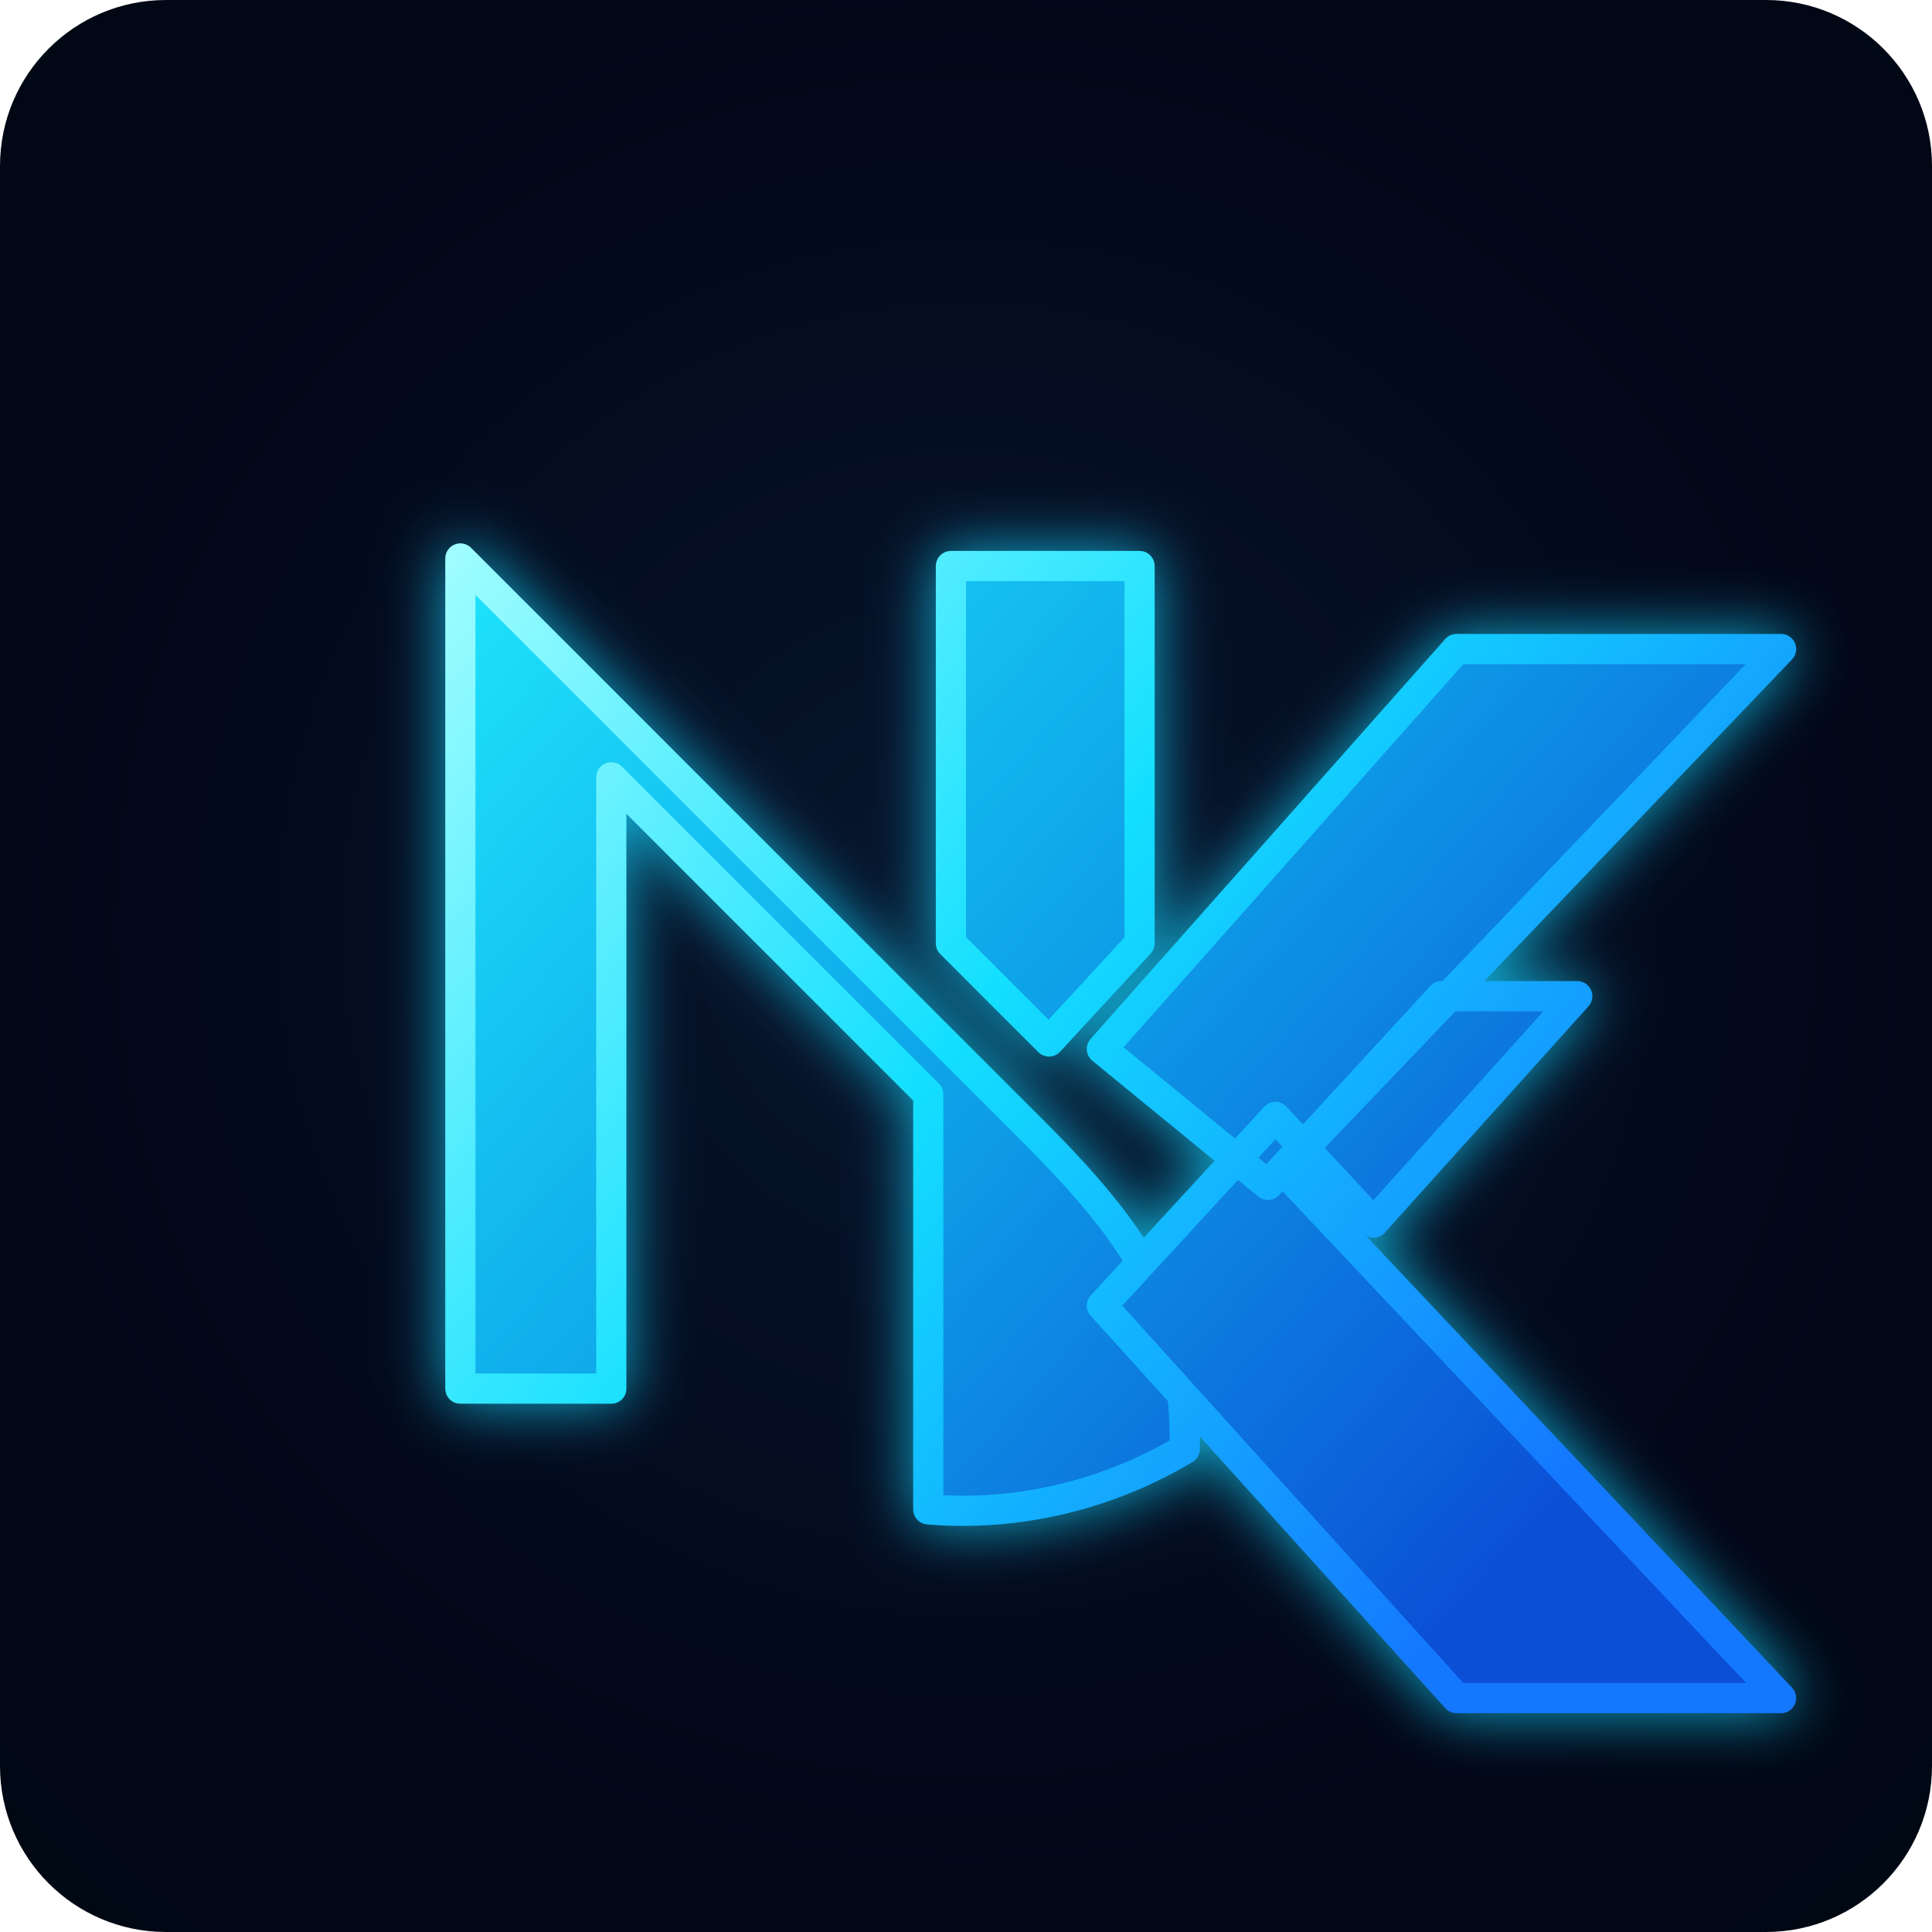
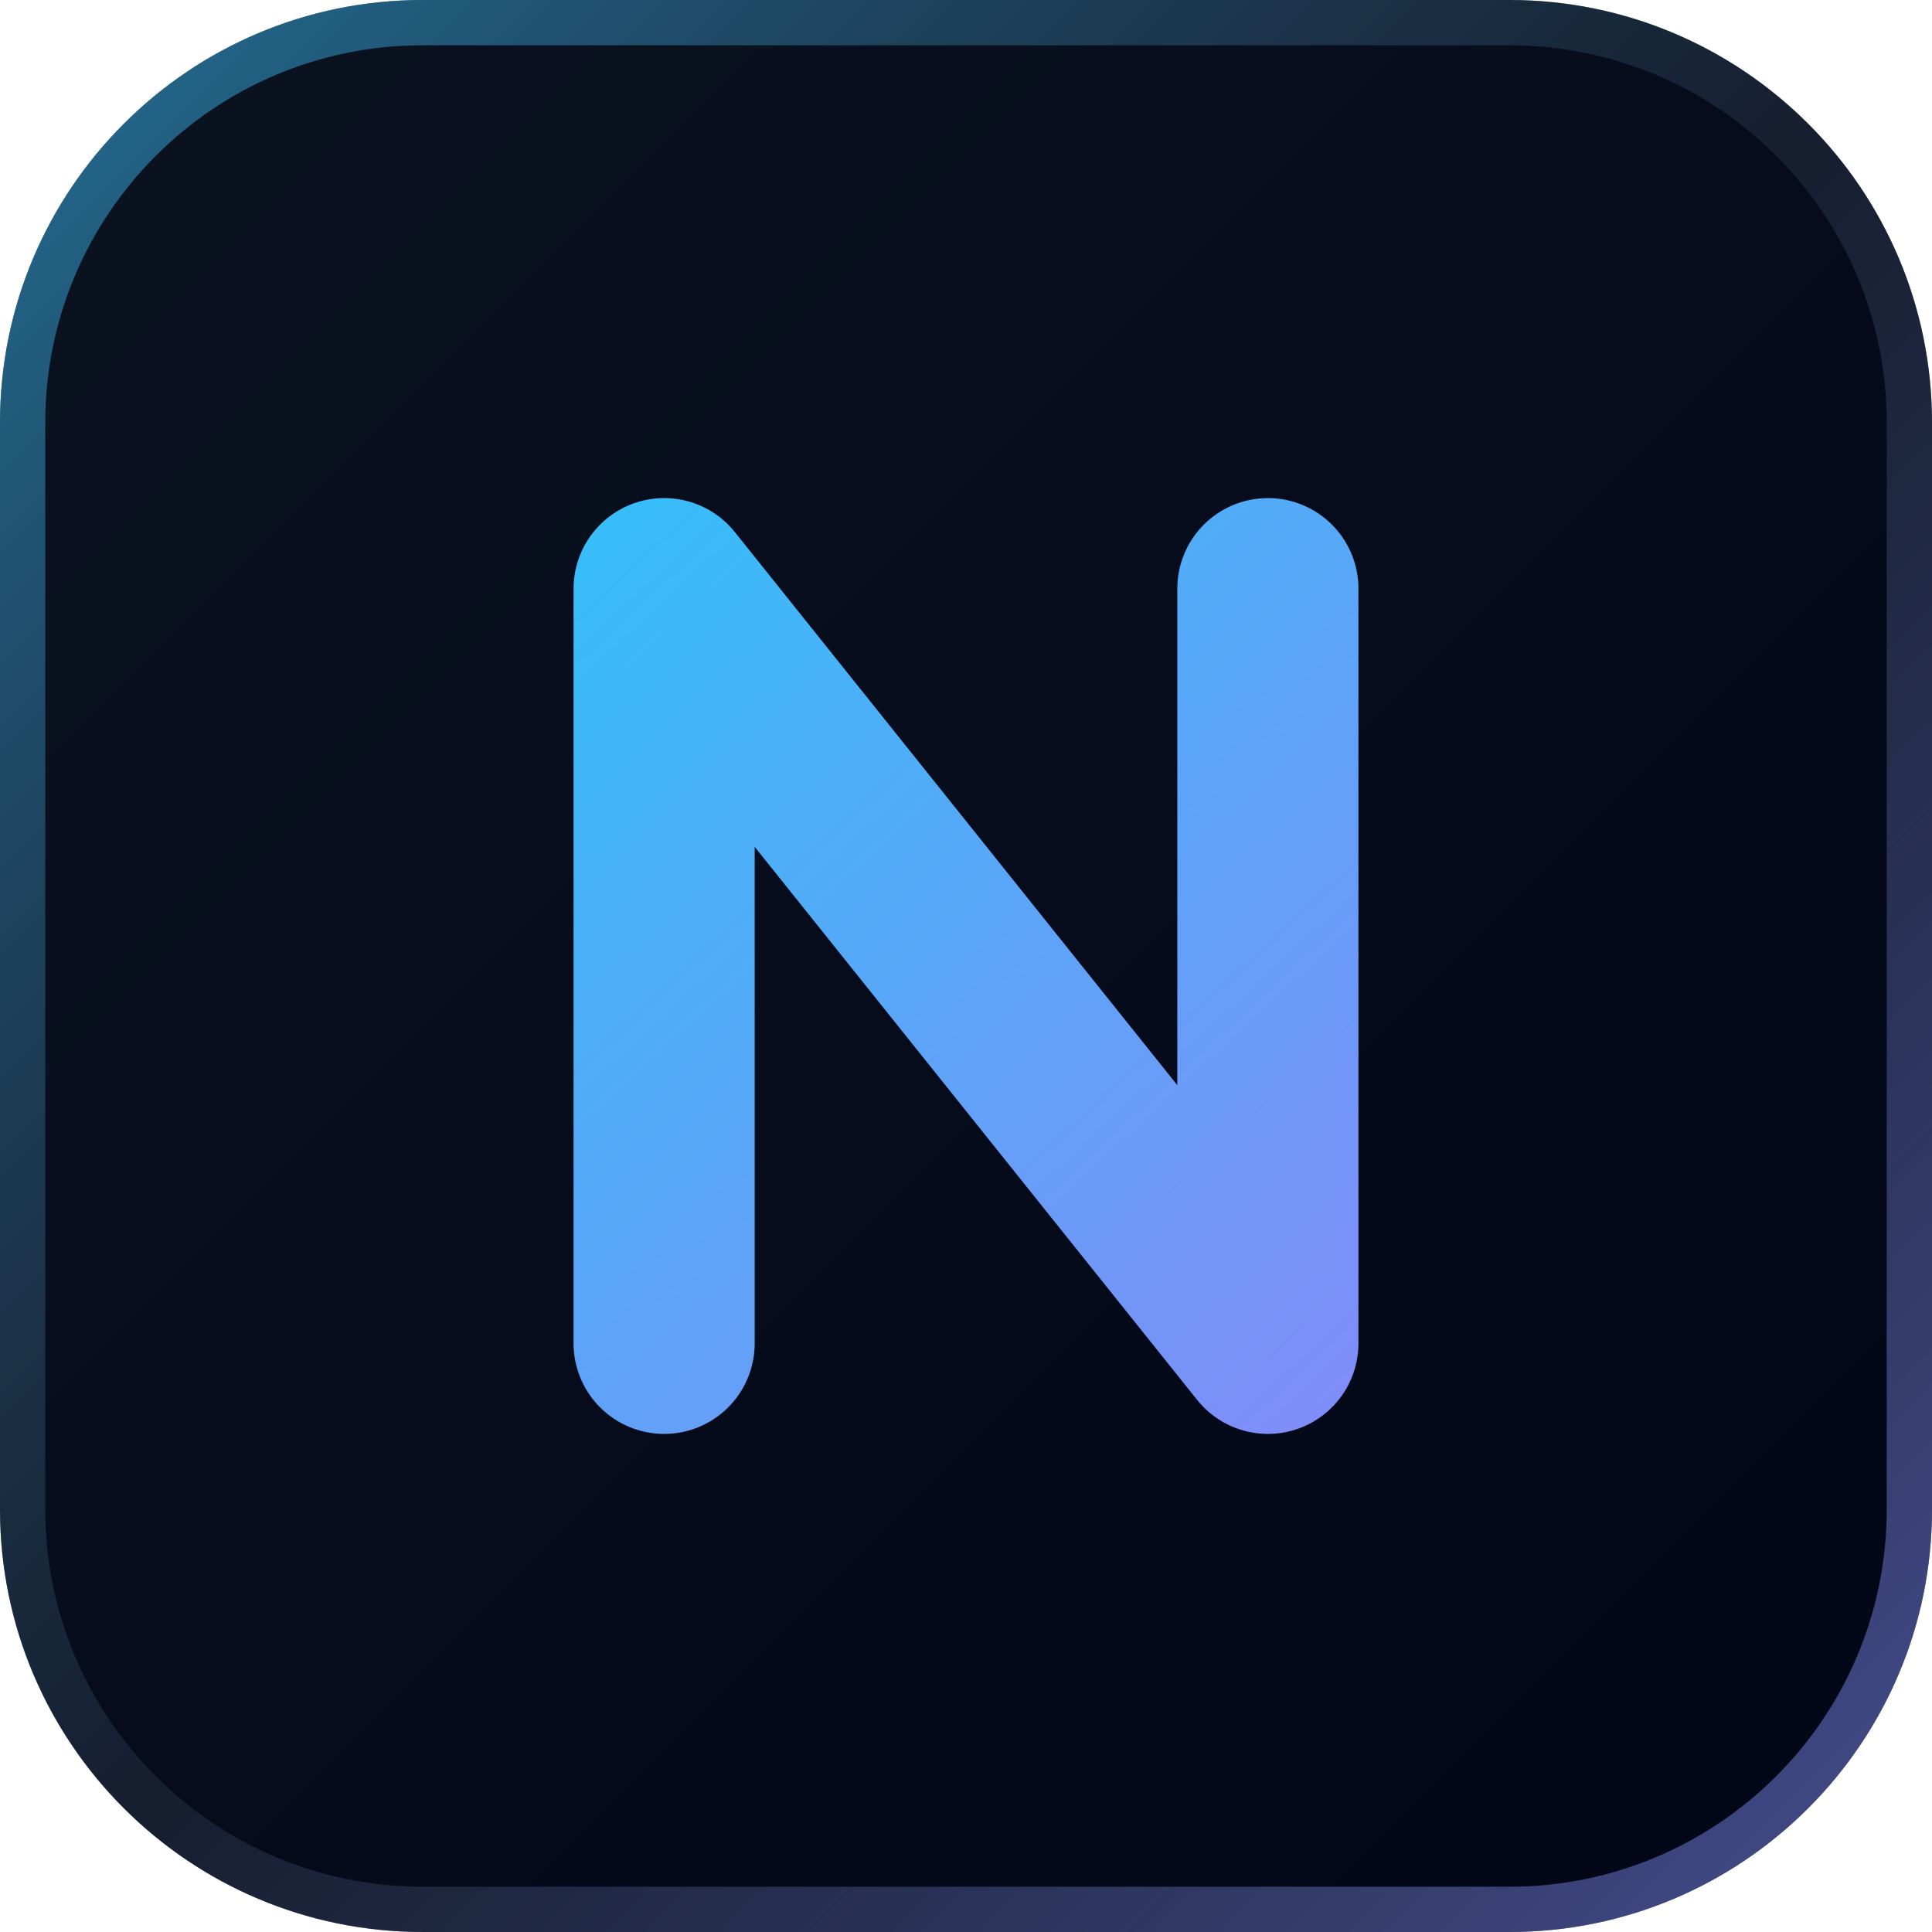
<svg xmlns="http://www.w3.org/2000/svg" viewBox="0 0 256 256" fill="none" aria-hidden="true">
  <defs>
-     <linearGradient id="mark-fill" x1="48" y1="60" x2="206" y2="202" gradientUnits="userSpaceOnUse">
-       <stop stop-color="#22f1ff" />
-       <stop offset="0.52" stop-color="#0ea5e9" />
-       <stop offset="1" stop-color="#0b4fd6" />
+     <linearGradient id="nk-stroke" x1="80" y1="72" x2="184" y2="184" gradientUnits="userSpaceOnUse">
+       <stop stop-color="#38bdf8" />
+       <stop offset="1" stop-color="#818cf8" />
    </linearGradient>
-     <linearGradient id="edge" x1="54" y1="70" x2="210" y2="192" gradientUnits="userSpaceOnUse">
-       <stop stop-color="#a9ffff" />
-       <stop offset="0.5" stop-color="#13dfff" />
-       <stop offset="1" stop-color="#1478ff" />
+     <linearGradient id="nk-edge" x1="0" y1="0" x2="256" y2="256" gradientUnits="userSpaceOnUse">
+       <stop stop-color="#38bdf8" stop-opacity="0.55" />
+       <stop offset="0.5" stop-color="#334155" stop-opacity="0.35" />
+       <stop offset="1" stop-color="#818cf8" stop-opacity="0.55" />
    </linearGradient>
-     <filter id="glow" x="-30%" y="-30%" width="160%" height="160%" color-interpolation-filters="sRGB">
-       <feGaussianBlur stdDeviation="4" result="blur" />
-       <feColorMatrix in="blur" type="matrix" values="0 0 0 0 0.08 0 0 0 0 0.83 0 0 0 0 1 0 0 0 0.8 0" />
-       <feMerge>
-         <feMergeNode />
-         <feMergeNode in="SourceGraphic" />
-       </feMerge>
-     </filter>
-     <radialGradient id="bg" cx="50%" cy="48%" r="70%">
-       <stop stop-color="#07162e" />
-       <stop offset="0.7" stop-color="#020617" />
-       <stop offset="1" stop-color="#000814" />
-     </radialGradient>
+     <linearGradient id="nk-bg" x1="0" y1="0" x2="256" y2="256" gradientUnits="userSpaceOnUse">
+       <stop stop-color="#0b1220" />
+       <stop offset="1" stop-color="#020617" />
+     </linearGradient>
  </defs>
-   <rect width="256" height="256" rx="22" fill="url(#bg)" />
-   <g filter="url(#glow)">
-     <path d="M61 184V74l76 76c16 16 20 25 20 42-10 6-22 9-34 8v-55l-42-42v81H61Z" fill="url(#mark-fill)" stroke="url(#edge)" stroke-width="4" stroke-linejoin="round" />
-     <path d="M126 75h25v50l-12 13-13-13V75Z" fill="url(#mark-fill)" stroke="url(#edge)" stroke-width="4" stroke-linejoin="round" />
-     <path d="M146 139l47-53h43l-66 69 66 70h-43l-47-52 23-25 13 14 27-30h-18l-23 25-22-18Z" fill="url(#mark-fill)" stroke="url(#edge)" stroke-width="4" stroke-linejoin="round" />
-   </g>
+   <rect width="256" height="256" rx="56" fill="url(#nk-bg)" />
+   <rect x="3" y="3" width="250" height="250" rx="53" stroke="url(#nk-edge)" stroke-width="6" />
+   <path d="M88 178V78l80 100V78" stroke="url(#nk-stroke)" stroke-width="24" stroke-linecap="round" stroke-linejoin="round" />
</svg>
